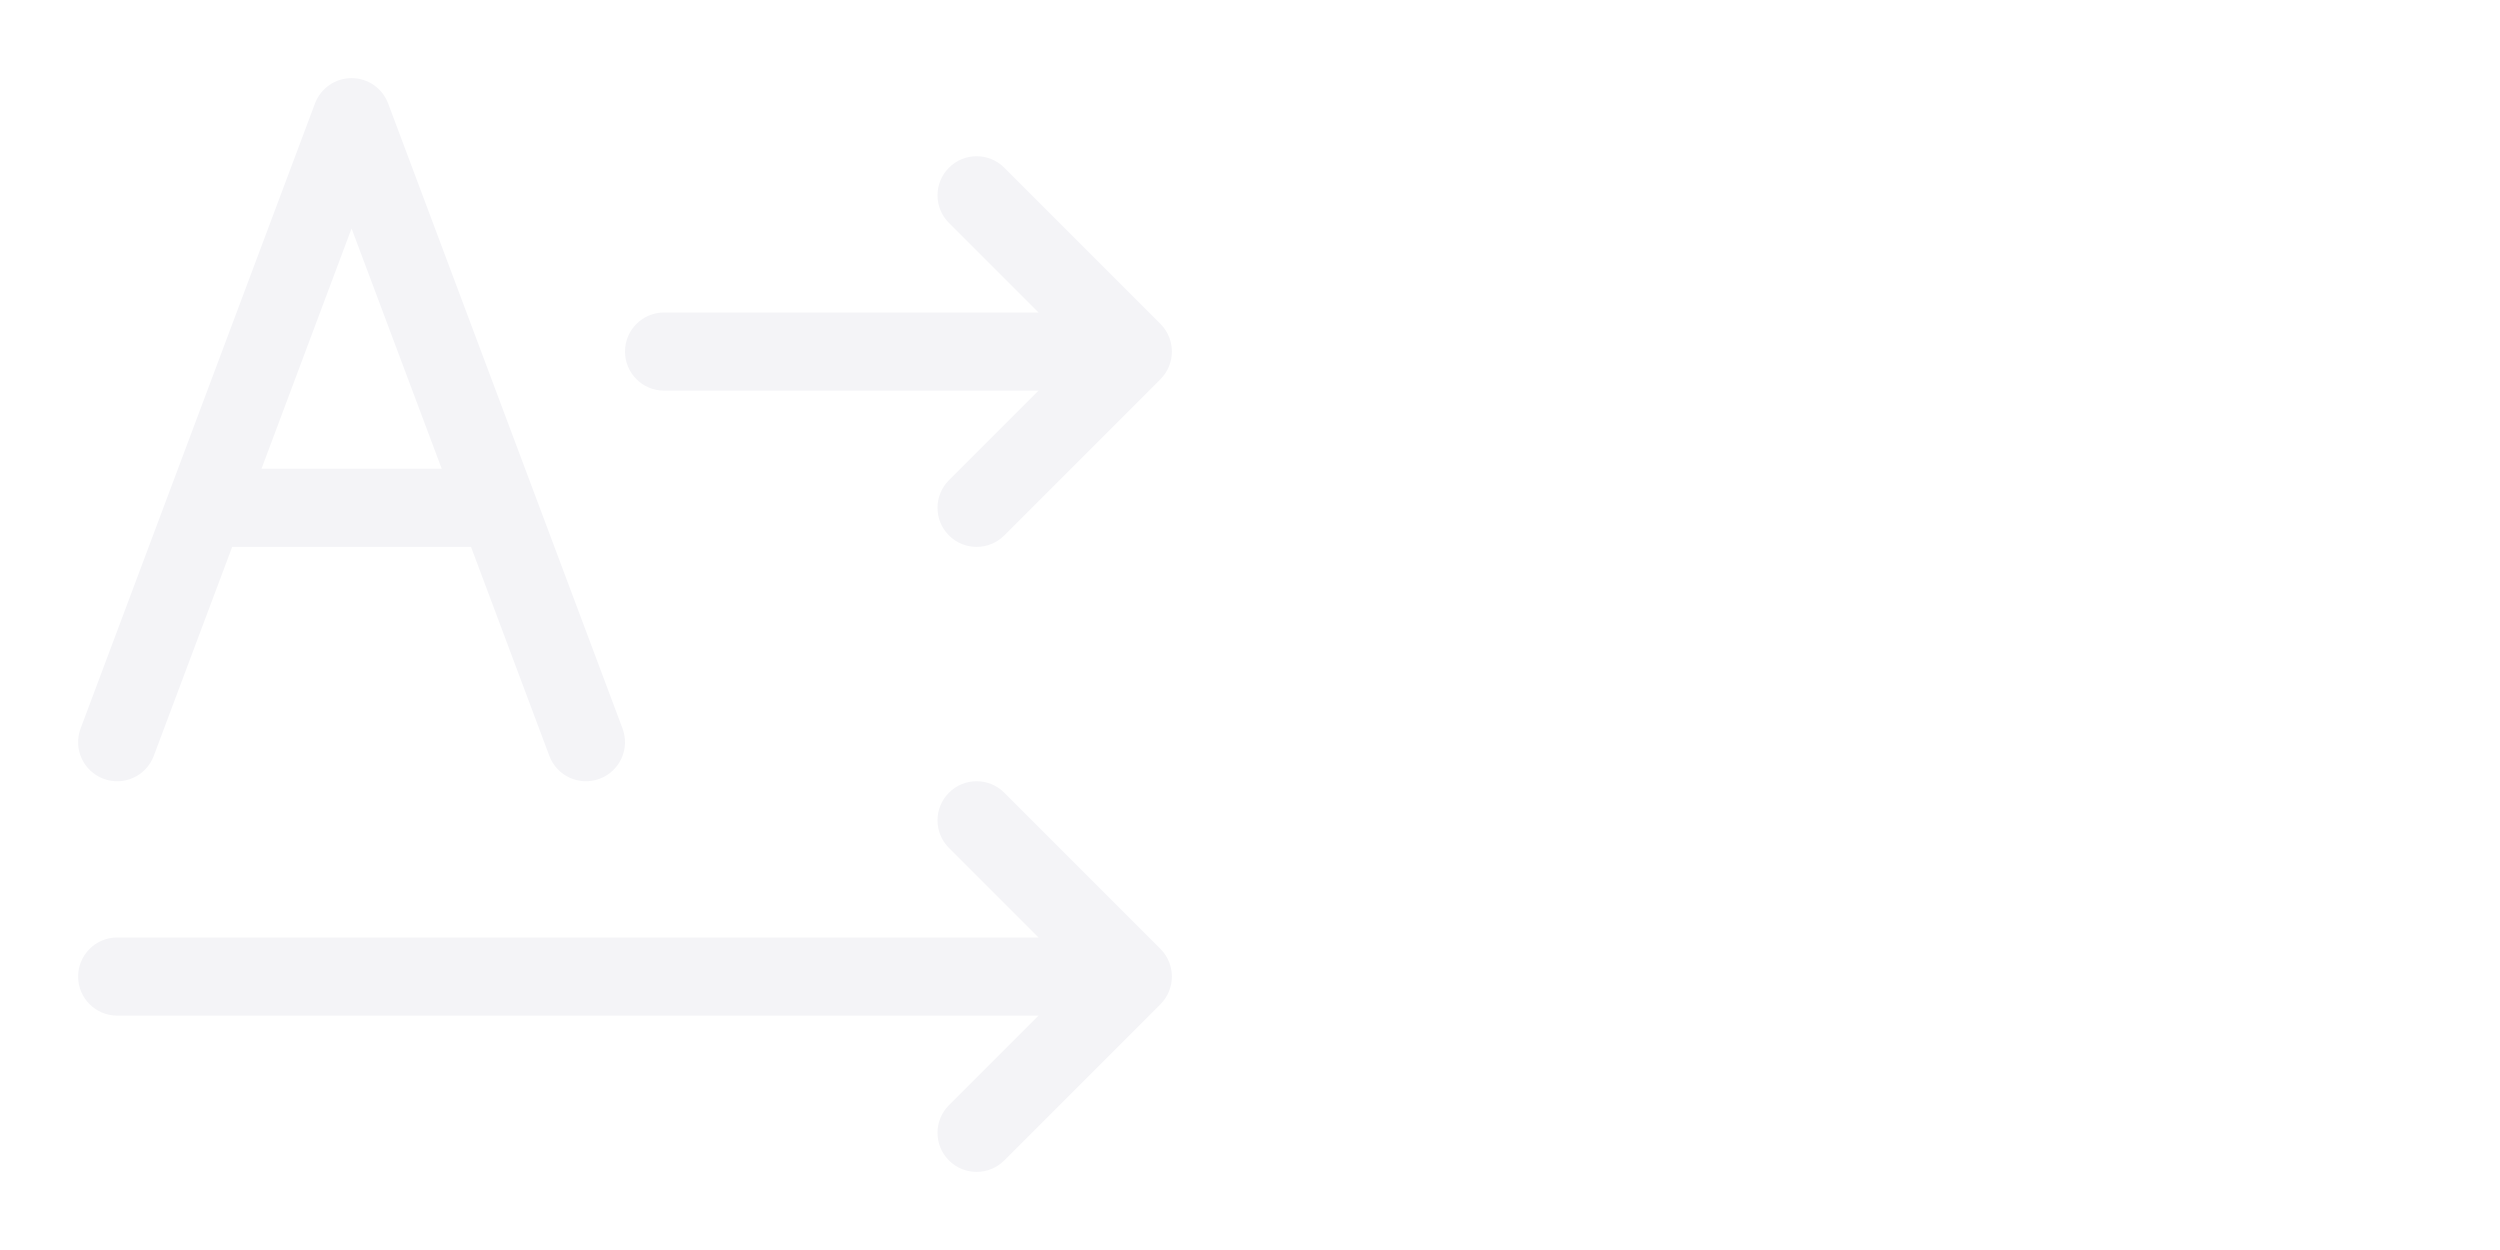
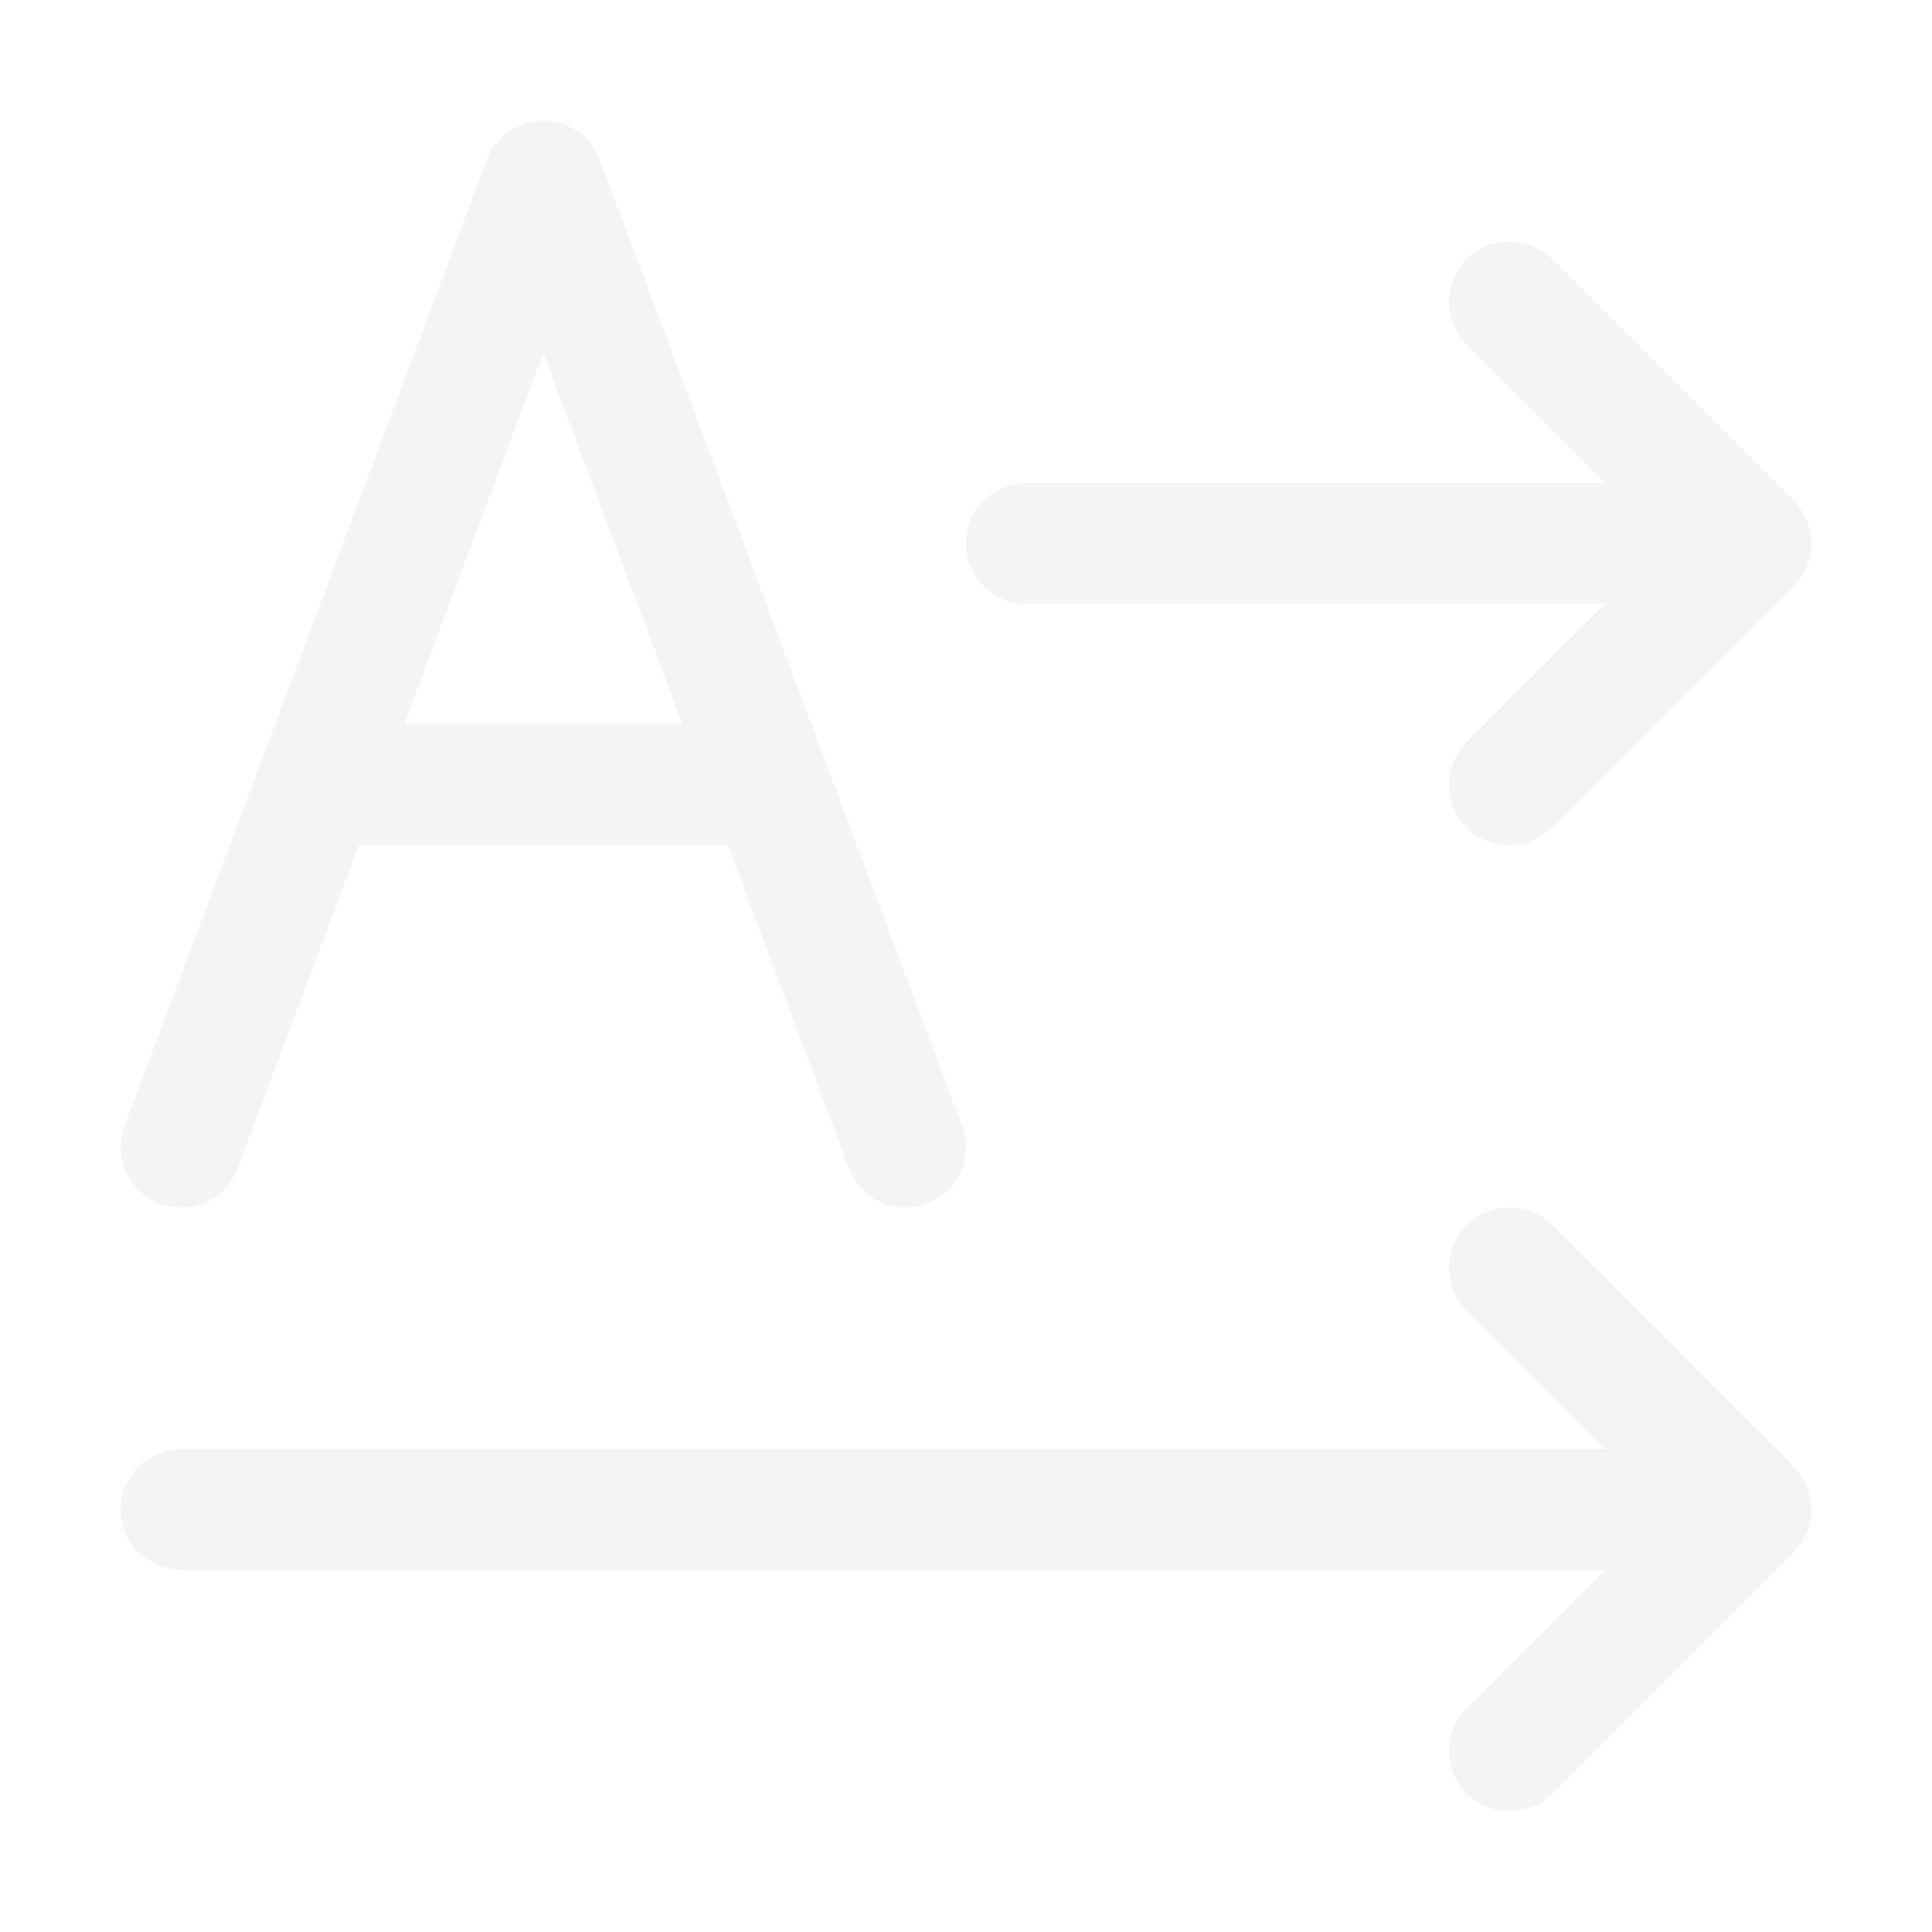
- <svg xmlns="http://www.w3.org/2000/svg" width="32" height="16" fill="#f4f4f7" fill-opacity="context-fill-opacity">
+ <svg xmlns="http://www.w3.org/2000/svg" width="16" height="16" viewBox="0 0 16 16" fill="#f4f4f7" fill-opacity="context-fill-opacity">
  <path d="M4.5 1c.209 0 .395.129.468.324l3 8a.5.5 0 0 1-.936.352L6.029 7H2.972L1.968 9.676a.5.5 0 1 1-.936-.352l3-8A.5.5 0 0 1 4.5 1Zm0 1.924L3.347 6h2.307L4.5 2.924Zm8.354-.778a.5.5 0 0 0-.707.708L13.293 4H8.5a.5.5 0 0 0 0 1h4.793l-1.146 1.146a.5.5 0 1 0 .707.708l2-2a.502.502 0 0 0 0-.708l-2-2Zm0 8a.5.5 0 0 0-.707.708L13.293 12H1.5a.5.5 0 0 0 0 1h11.793l-1.146 1.146a.5.5 0 1 0 .707.708l2-2a.502.502 0 0 0 0-.708l-2-2Z" />
</svg>
